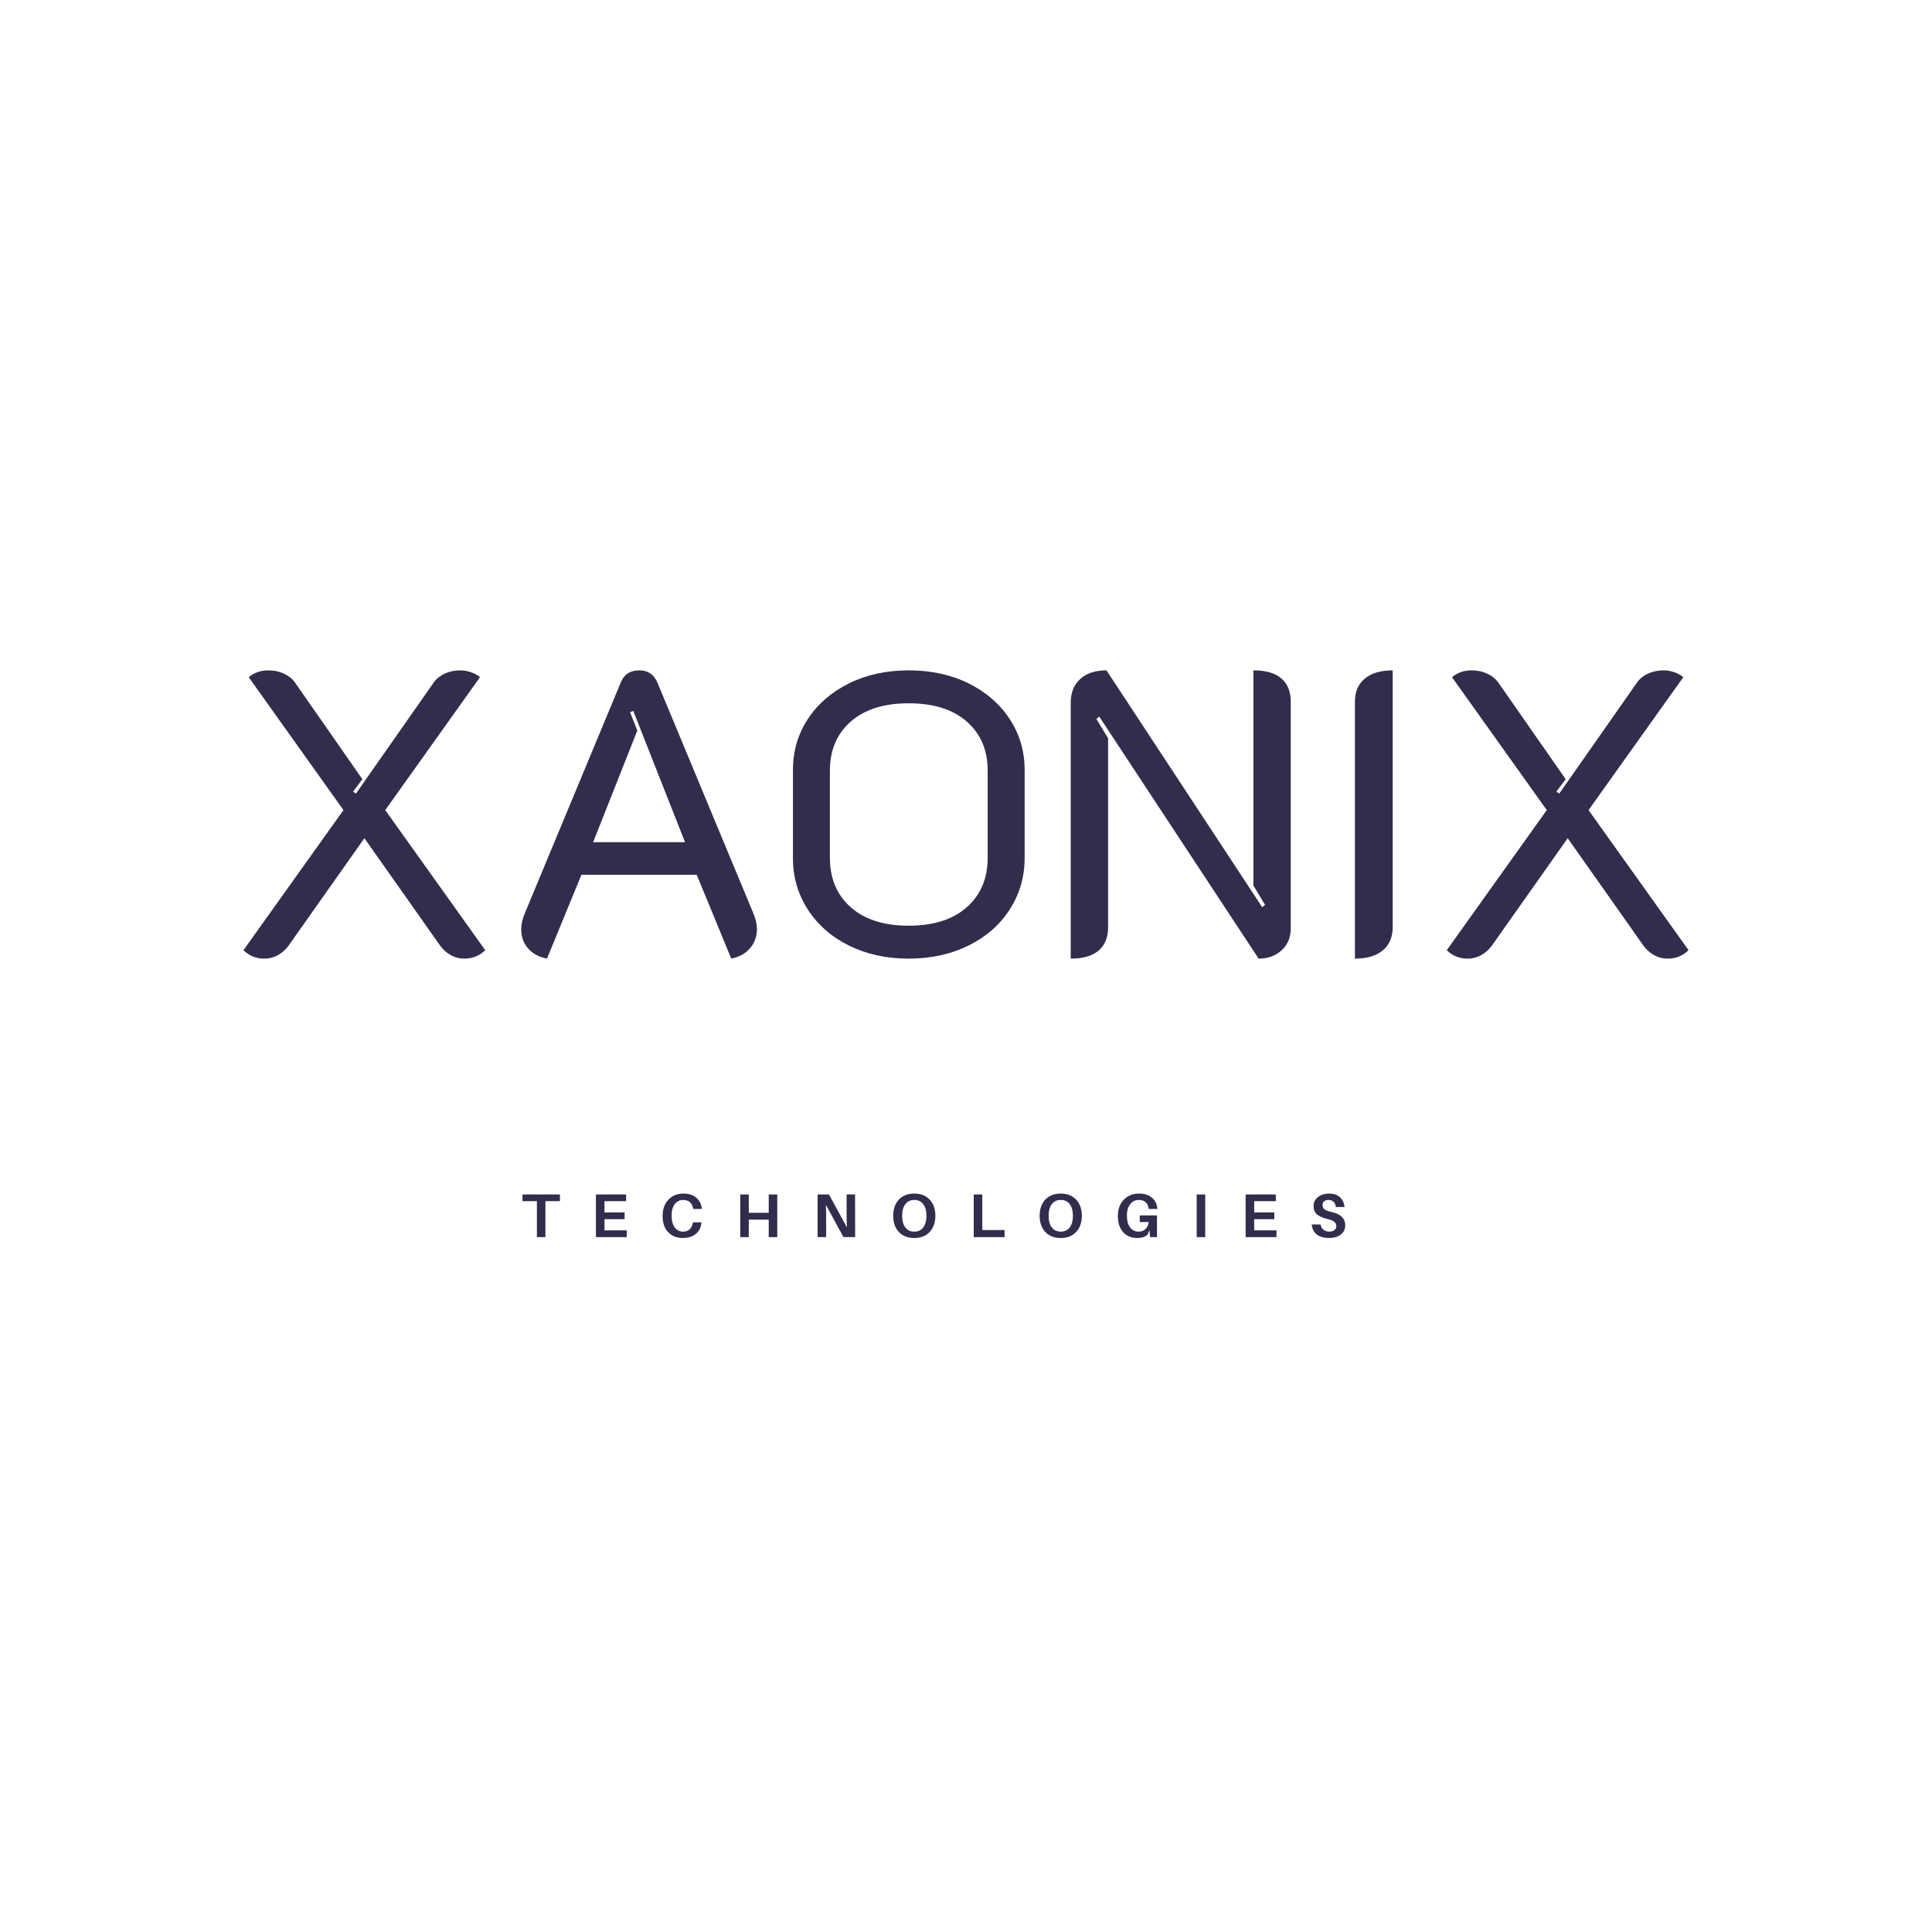
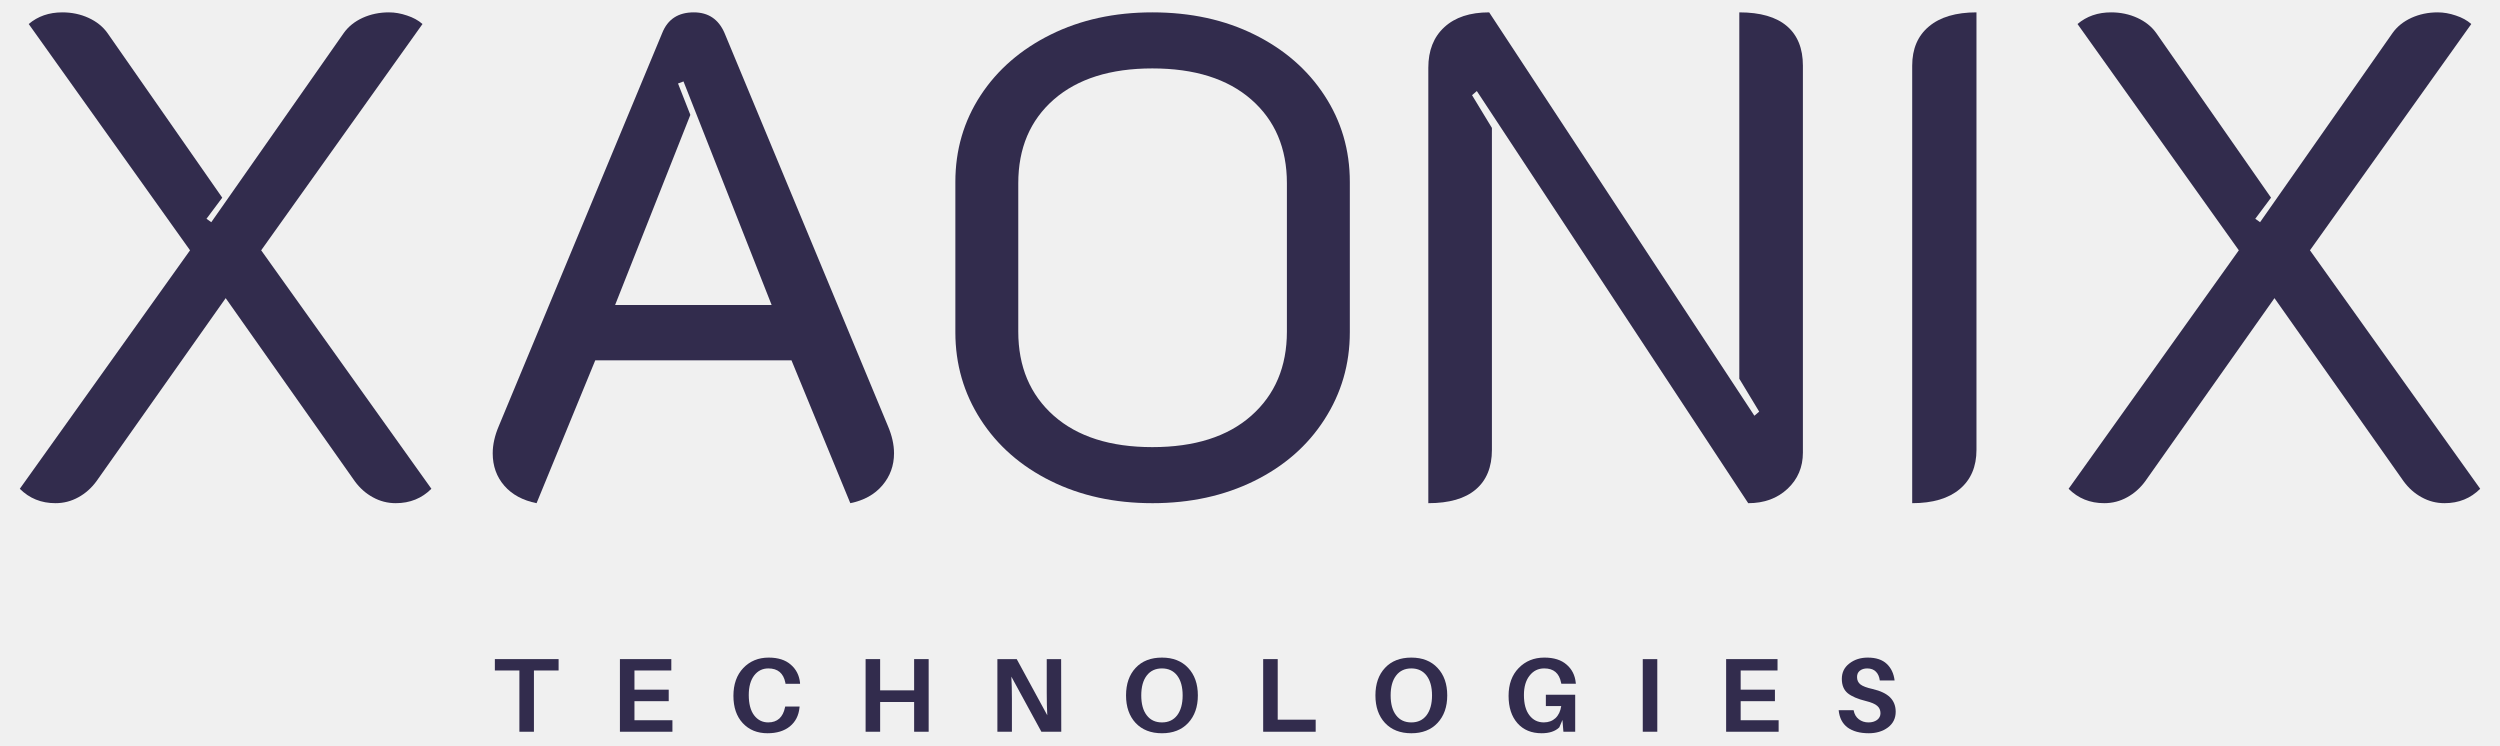
- <svg xmlns="http://www.w3.org/2000/svg" width="375" viewBox="0 0 375 375" height="375" version="1.0" id="svg150">
+ <svg xmlns="http://www.w3.org/2000/svg" width="285" viewBox="0 0 285 85" height="85" version="1.0" id="svg150">
  <defs id="defs154" />
-   <path fill="#FFF" d="M-37.5 -37.5H412.5V412.5H-37.5z" id="path2" />
-   <g id="g1123">
-     <g fill="#322C4D" id="g12">
+   <g id="g1269" transform="translate(-44.99994,-128.7064)">
+     <g fill="#322c4d" id="g12" transform="translate(0,-28)">
      <g id="g10">
        <g id="g8">
-           <path d="M 7.547 -6.984 L 4.734 -6.984 L 4.734 0 L 3.078 0 L 3.078 -6.984 L 0.281 -6.984 L 0.281 -8.281 L 7.547 -8.281 Z M 7.547 -6.984" transform="translate(101.133 240.125)" id="path6" />
+           <path d="m 7.547,-6.984 h -2.812 V 0 H 3.078 V -6.984 H 0.281 V -8.281 h 7.266 z m 0,0" transform="translate(101.133,240.125)" id="path6" />
        </g>
      </g>
    </g>
-     <g fill="#322C4D" id="g20">
+     <g fill="#322c4d" id="g20" transform="translate(0,-28)">
      <g id="g18">
        <g id="g16">
-           <path d="M 7.047 -1.312 L 7.047 0 L 1.062 0 L 1.062 -8.281 L 6.922 -8.281 L 6.922 -6.984 L 2.719 -6.984 L 2.719 -4.797 L 6.625 -4.797 L 6.625 -3.484 L 2.719 -3.484 L 2.719 -1.312 Z M 7.047 -1.312" transform="translate(114.609 240.125)" id="path14" />
+           <path d="M 7.047,-1.312 V 0 H 1.062 v -8.281 h 5.859 v 1.297 H 2.719 v 2.188 H 6.625 v 1.312 H 2.719 V -1.312 Z m 0,0" transform="translate(114.609,240.125)" id="path14" />
        </g>
      </g>
    </g>
-     <g fill="#322C4D" id="g28">
+     <g fill="#322c4d" id="g28" transform="translate(0,-28)">
      <g id="g26">
        <g id="g24">
-           <path d="M 4.625 -8.453 C 5.695 -8.453 6.535 -8.188 7.141 -7.656 C 7.754 -7.133 8.109 -6.445 8.203 -5.594 L 8.203 -5.469 L 6.547 -5.469 L 6.531 -5.594 C 6.312 -6.676 5.664 -7.219 4.594 -7.219 C 3.926 -7.219 3.383 -6.945 2.969 -6.406 C 2.562 -5.863 2.359 -5.125 2.359 -4.188 C 2.359 -3.188 2.562 -2.414 2.969 -1.875 C 3.383 -1.332 3.922 -1.062 4.578 -1.062 C 5.098 -1.062 5.52 -1.207 5.844 -1.5 C 6.164 -1.801 6.379 -2.219 6.484 -2.75 L 6.516 -2.875 L 8.156 -2.875 L 8.141 -2.75 C 8.055 -1.852 7.691 -1.141 7.047 -0.609 C 6.398 -0.086 5.551 0.172 4.5 0.172 C 3.332 0.172 2.391 -0.211 1.672 -0.984 C 0.961 -1.754 0.609 -2.789 0.609 -4.094 C 0.609 -5.414 0.984 -6.473 1.734 -7.266 C 2.492 -8.055 3.457 -8.453 4.625 -8.453 Z M 4.625 -8.453" transform="translate(128 240.125)" id="path22" />
+           <path d="m 4.625,-8.453 c 1.07,0 1.91,0.266 2.516,0.797 0.613,0.523 0.969,1.211 1.062,2.062 v 0.125 h -1.656 l -0.016,-0.125 c -0.219,-1.082 -0.867,-1.625 -1.938,-1.625 -0.668,0 -1.211,0.273 -1.625,0.812 -0.406,0.543 -0.609,1.281 -0.609,2.219 0,1 0.203,1.773 0.609,2.312 0.414,0.543 0.953,0.812 1.609,0.812 0.52,0 0.941,-0.145 1.266,-0.438 0.32,-0.301 0.535,-0.719 0.641,-1.25 l 0.031,-0.125 H 8.156 L 8.141,-2.75 C 8.055,-1.852 7.691,-1.141 7.047,-0.609 6.398,-0.086 5.551,0.172 4.5,0.172 c -1.168,0 -2.109,-0.383 -2.828,-1.156 -0.711,-0.77 -1.062,-1.805 -1.062,-3.109 0,-1.32 0.375,-2.379 1.125,-3.172 0.758,-0.789 1.723,-1.188 2.891,-1.188 z m 0,0" transform="translate(128,240.125)" id="path22" />
        </g>
      </g>
    </g>
-     <g fill="#322C4D" id="g36">
+     <g fill="#322c4d" id="g36" transform="translate(0,-28)">
      <g id="g34">
        <g id="g32">
-           <path d="M 8.25 -8.281 L 8.25 0 L 6.594 0 L 6.594 -3.391 L 2.719 -3.391 L 2.719 0 L 1.062 0 L 1.062 -8.281 L 2.719 -8.281 L 2.719 -4.719 L 6.594 -4.719 L 6.594 -8.281 Z M 8.25 -8.281" transform="translate(142.617 240.125)" id="path30" />
+           <path d="M 8.25,-8.281 V 0 H 6.594 v -3.391 h -3.875 V 0 H 1.062 v -8.281 h 1.656 v 3.562 h 3.875 v -3.562 z m 0,0" transform="translate(142.617,240.125)" id="path30" />
        </g>
      </g>
    </g>
-     <g fill="#322C4D" id="g44">
+     <g fill="#322c4d" id="g44" transform="translate(0,-28)">
      <g id="g42">
        <g id="g40">
-           <path d="M 8.344 0 L 6.078 0 L 2.656 -6.281 C 2.695 -5.531 2.719 -4.688 2.719 -3.75 L 2.719 0 L 1.062 0 L 1.062 -8.281 L 3.266 -8.281 L 6.75 -1.875 C 6.707 -2.613 6.688 -3.477 6.688 -4.469 L 6.688 -8.281 L 8.328 -8.281 Z M 8.344 0" transform="translate(157.64 240.125)" id="path38" />
+           <path d="M 8.344,0 H 6.078 L 2.656,-6.281 c 0.039,0.75 0.062,1.594 0.062,2.531 V 0 H 1.062 V -8.281 H 3.266 L 6.75,-1.875 C 6.707,-2.613 6.688,-3.477 6.688,-4.469 v -3.812 h 1.641 z m 0,0" transform="translate(157.64,240.125)" id="path38" />
        </g>
      </g>
    </g>
-     <g fill="#322C4D" id="g52">
+     <g fill="#322c4d" id="g52" transform="translate(0,-28)">
      <g id="g50">
        <g id="g48">
-           <path d="M 4.703 -8.453 C 5.961 -8.453 6.957 -8.062 7.688 -7.281 C 8.426 -6.5 8.797 -5.453 8.797 -4.141 C 8.797 -2.836 8.426 -1.789 7.688 -1 C 6.957 -0.219 5.961 0.172 4.703 0.172 C 3.441 0.172 2.441 -0.219 1.703 -1 C 0.973 -1.789 0.609 -2.836 0.609 -4.141 C 0.609 -5.453 0.973 -6.5 1.703 -7.281 C 2.43 -8.062 3.43 -8.453 4.703 -8.453 Z M 2.969 -1.875 C 3.383 -1.332 3.961 -1.062 4.703 -1.062 C 5.441 -1.062 6.02 -1.332 6.438 -1.875 C 6.852 -2.426 7.062 -3.18 7.062 -4.141 C 7.062 -5.109 6.852 -5.863 6.438 -6.406 C 6.02 -6.945 5.441 -7.219 4.703 -7.219 C 3.961 -7.219 3.383 -6.945 2.969 -6.406 C 2.551 -5.863 2.344 -5.109 2.344 -4.141 C 2.344 -3.172 2.551 -2.414 2.969 -1.875 Z M 2.969 -1.875" transform="translate(172.76 240.125)" id="path46" />
+           <path d="m 4.703,-8.453 c 1.258,0 2.254,0.391 2.984,1.172 0.738,0.781 1.109,1.828 1.109,3.141 0,1.305 -0.371,2.352 -1.109,3.141 -0.73,0.781 -1.727,1.172 -2.984,1.172 -1.262,0 -2.262,-0.391 -3,-1.172 -0.73,-0.789 -1.094,-1.836 -1.094,-3.141 0,-1.312 0.363,-2.359 1.094,-3.141 0.727,-0.781 1.727,-1.172 3,-1.172 z M 2.969,-1.875 c 0.414,0.543 0.992,0.812 1.734,0.812 0.738,0 1.316,-0.27 1.734,-0.812 0.414,-0.551 0.625,-1.305 0.625,-2.266 0,-0.969 -0.211,-1.723 -0.625,-2.266 -0.418,-0.539 -0.996,-0.812 -1.734,-0.812 -0.742,0 -1.32,0.273 -1.734,0.812 -0.418,0.543 -0.625,1.297 -0.625,2.266 0,0.969 0.207,1.727 0.625,2.266 z m 0,0" transform="translate(172.76,240.125)" id="path46" />
        </g>
      </g>
    </g>
-     <g fill="#322C4D" id="g60">
+     <g fill="#322c4d" id="g60" transform="translate(0,-28)">
      <g id="g58">
        <g id="g56">
-           <path d="M 7.047 -1.375 L 7.047 0 L 1.062 0 L 1.062 -8.281 L 2.719 -8.281 L 2.719 -1.375 Z M 7.047 -1.375" transform="translate(187.94 240.125)" id="path54" />
+           <path d="M 7.047,-1.375 V 0 H 1.062 V -8.281 H 2.719 V -1.375 Z m 0,0" transform="translate(187.94,240.125)" id="path54" />
        </g>
      </g>
    </g>
-     <g fill="#322C4D" id="g68">
+     <g fill="#322c4d" id="g68" transform="translate(0,-28)">
      <g id="g66">
        <g id="g64">
-           <path d="M 4.703 -8.453 C 5.961 -8.453 6.957 -8.062 7.688 -7.281 C 8.426 -6.5 8.797 -5.453 8.797 -4.141 C 8.797 -2.836 8.426 -1.789 7.688 -1 C 6.957 -0.219 5.961 0.172 4.703 0.172 C 3.441 0.172 2.441 -0.219 1.703 -1 C 0.973 -1.789 0.609 -2.836 0.609 -4.141 C 0.609 -5.453 0.973 -6.5 1.703 -7.281 C 2.43 -8.062 3.43 -8.453 4.703 -8.453 Z M 2.969 -1.875 C 3.383 -1.332 3.961 -1.062 4.703 -1.062 C 5.441 -1.062 6.02 -1.332 6.438 -1.875 C 6.852 -2.426 7.062 -3.18 7.062 -4.141 C 7.062 -5.109 6.852 -5.863 6.438 -6.406 C 6.02 -6.945 5.441 -7.219 4.703 -7.219 C 3.961 -7.219 3.383 -6.945 2.969 -6.406 C 2.551 -5.863 2.344 -5.109 2.344 -4.141 C 2.344 -3.172 2.551 -2.414 2.969 -1.875 Z M 2.969 -1.875" transform="translate(201.189 240.125)" id="path62" />
+           <path d="m 4.703,-8.453 c 1.258,0 2.254,0.391 2.984,1.172 0.738,0.781 1.109,1.828 1.109,3.141 0,1.305 -0.371,2.352 -1.109,3.141 -0.73,0.781 -1.727,1.172 -2.984,1.172 -1.262,0 -2.262,-0.391 -3,-1.172 -0.73,-0.789 -1.094,-1.836 -1.094,-3.141 0,-1.312 0.363,-2.359 1.094,-3.141 0.727,-0.781 1.727,-1.172 3,-1.172 z M 2.969,-1.875 c 0.414,0.543 0.992,0.812 1.734,0.812 0.738,0 1.316,-0.27 1.734,-0.812 0.414,-0.551 0.625,-1.305 0.625,-2.266 0,-0.969 -0.211,-1.723 -0.625,-2.266 -0.418,-0.539 -0.996,-0.812 -1.734,-0.812 -0.742,0 -1.32,0.273 -1.734,0.812 -0.418,0.543 -0.625,1.297 -0.625,2.266 0,0.969 0.207,1.727 0.625,2.266 z m 0,0" transform="translate(201.189,240.125)" id="path62" />
        </g>
      </g>
    </g>
-     <g fill="#322C4D" id="g76">
+     <g fill="#322c4d" id="g76" transform="translate(0,-28)">
      <g id="g74">
        <g id="g72">
-           <path d="M 4.859 -4.219 L 8.203 -4.219 L 8.203 0 L 6.859 0 L 6.75 -1.344 L 6.391 -0.5 C 5.93 -0.051 5.258 0.172 4.375 0.172 C 3.219 0.172 2.301 -0.207 1.625 -0.969 C 0.945 -1.738 0.609 -2.781 0.609 -4.094 C 0.609 -5.414 0.992 -6.473 1.766 -7.266 C 2.535 -8.055 3.508 -8.453 4.688 -8.453 C 5.77 -8.453 6.613 -8.188 7.219 -7.656 C 7.832 -7.133 8.18 -6.445 8.266 -5.594 L 8.281 -5.469 L 6.625 -5.469 L 6.594 -5.594 C 6.383 -6.676 5.742 -7.219 4.672 -7.219 C 3.984 -7.219 3.426 -6.941 3 -6.391 C 2.57 -5.848 2.359 -5.113 2.359 -4.188 C 2.359 -3.188 2.566 -2.414 2.984 -1.875 C 3.398 -1.332 3.945 -1.062 4.625 -1.062 C 5.156 -1.062 5.598 -1.223 5.953 -1.547 C 6.305 -1.879 6.523 -2.336 6.609 -2.922 L 4.859 -2.922 Z M 4.859 -4.219" transform="translate(216.369 240.125)" id="path70" />
+           <path d="m 4.859,-4.219 h 3.344 V 0 H 6.859 L 6.75,-1.344 6.391,-0.5 C 5.93,-0.051 5.258,0.172 4.375,0.172 c -1.156,0 -2.074,-0.379 -2.75,-1.141 -0.68,-0.77 -1.016,-1.812 -1.016,-3.125 0,-1.32 0.383,-2.379 1.156,-3.172 0.77,-0.789 1.742,-1.188 2.922,-1.188 1.082,0 1.926,0.266 2.531,0.797 0.613,0.523 0.961,1.211 1.047,2.062 l 0.016,0.125 H 6.625 l -0.031,-0.125 c -0.211,-1.082 -0.852,-1.625 -1.922,-1.625 -0.688,0 -1.246,0.277 -1.672,0.828 -0.43,0.543 -0.641,1.277 -0.641,2.203 0,1 0.207,1.773 0.625,2.312 0.414,0.543 0.961,0.812 1.641,0.812 0.531,0 0.973,-0.16 1.328,-0.484 0.352,-0.332 0.57,-0.789 0.656,-1.375 h -1.75 z m 0,0" transform="translate(216.369,240.125)" id="path70" />
        </g>
      </g>
    </g>
-     <g fill="#322C4D" id="g84">
+     <g fill="#322c4d" id="g84" transform="translate(0,-28)">
      <g id="g82">
        <g id="g80">
-           <path d="M 2.719 0 L 1.062 0 L 1.062 -8.281 L 2.719 -8.281 Z M 2.719 0" transform="translate(231.213 240.125)" id="path78" />
+           <path d="M 2.719,0 H 1.062 v -8.281 h 1.656 z m 0,0" transform="translate(231.213,240.125)" id="path78" />
        </g>
      </g>
    </g>
-     <g fill="#322C4D" id="g92">
+     <g fill="#322c4d" id="g92" transform="translate(0,-28)">
      <g id="g90">
        <g id="g88">
-           <path d="M 7.047 -1.312 L 7.047 0 L 1.062 0 L 1.062 -8.281 L 6.922 -8.281 L 6.922 -6.984 L 2.719 -6.984 L 2.719 -4.797 L 6.625 -4.797 L 6.625 -3.484 L 2.719 -3.484 L 2.719 -1.312 Z M 7.047 -1.312" transform="translate(240.717 240.125)" id="path86" />
+           <path d="M 7.047,-1.312 V 0 H 1.062 v -8.281 h 5.859 v 1.297 H 2.719 v 2.188 H 6.625 v 1.312 H 2.719 V -1.312 Z m 0,0" transform="translate(240.717,240.125)" id="path86" />
        </g>
      </g>
    </g>
-     <g fill="#322C4D" id="g100">
+     <g fill="#322c4d" id="g100" transform="translate(0,-28)">
      <g id="g98">
        <g id="g96">
-           <path d="M 3.812 -8.453 C 4.758 -8.453 5.484 -8.211 5.984 -7.734 C 6.484 -7.266 6.781 -6.633 6.875 -5.844 L 5.188 -5.844 C 5.133 -6.27 4.988 -6.602 4.75 -6.844 C 4.508 -7.094 4.176 -7.219 3.75 -7.219 C 3.406 -7.219 3.125 -7.129 2.906 -6.953 C 2.695 -6.785 2.594 -6.547 2.594 -6.234 C 2.594 -5.879 2.723 -5.598 2.984 -5.391 C 3.242 -5.191 3.703 -5.02 4.359 -4.875 C 5.266 -4.664 5.93 -4.348 6.359 -3.922 C 6.785 -3.492 7 -2.945 7 -2.281 C 7 -1.531 6.703 -0.93 6.109 -0.484 C 5.516 -0.047 4.789 0.172 3.938 0.172 C 2.926 0.172 2.117 -0.047 1.516 -0.484 C 0.922 -0.93 0.582 -1.586 0.5 -2.453 L 2.203 -2.453 C 2.285 -2.004 2.484 -1.66 2.797 -1.422 C 3.109 -1.18 3.477 -1.062 3.906 -1.062 C 4.289 -1.062 4.613 -1.156 4.875 -1.344 C 5.133 -1.539 5.266 -1.797 5.266 -2.109 C 5.266 -2.461 5.141 -2.742 4.891 -2.953 C 4.641 -3.172 4.211 -3.352 3.609 -3.5 C 2.68 -3.727 1.988 -4.023 1.531 -4.391 C 1.082 -4.766 0.859 -5.312 0.859 -6.031 C 0.859 -6.758 1.145 -7.344 1.719 -7.781 C 2.289 -8.227 2.988 -8.453 3.812 -8.453 Z M 3.812 -8.453" transform="translate(254.109 240.125)" id="path94" />
+           <path d="m 3.812,-8.453 c 0.945,0 1.672,0.242 2.172,0.719 0.5,0.469 0.797,1.102 0.891,1.891 H 5.188 c -0.055,-0.426 -0.199,-0.758 -0.438,-1 -0.242,-0.25 -0.574,-0.375 -1,-0.375 -0.344,0 -0.625,0.09 -0.844,0.266 -0.211,0.168 -0.312,0.406 -0.312,0.719 0,0.355 0.129,0.637 0.391,0.844 0.258,0.199 0.719,0.371 1.375,0.516 0.906,0.211 1.57,0.527 2,0.953 C 6.785,-3.492 7,-2.945 7,-2.281 c 0,0.75 -0.297,1.352 -0.891,1.797 -0.594,0.438 -1.32,0.656 -2.172,0.656 -1.012,0 -1.82,-0.219 -2.422,-0.656 C 0.922,-0.93 0.582,-1.586 0.5,-2.453 h 1.703 c 0.082,0.449 0.281,0.793 0.594,1.031 0.312,0.242 0.68,0.359 1.109,0.359 0.383,0 0.707,-0.094 0.969,-0.281 0.258,-0.195 0.391,-0.453 0.391,-0.766 0,-0.352 -0.125,-0.633 -0.375,-0.844 C 4.641,-3.172 4.211,-3.352 3.609,-3.5 2.68,-3.727 1.988,-4.023 1.531,-4.391 1.082,-4.766 0.859,-5.312 0.859,-6.031 c 0,-0.727 0.285,-1.312 0.859,-1.75 0.57,-0.445 1.27,-0.672 2.094,-0.672 z m 0,0" transform="translate(254.109,240.125)" id="path94" />
        </g>
      </g>
    </g>
-     <g fill="#322C4D" id="g108">
+     <g fill="#322c4d" id="g108">
      <g id="g106">
        <g id="g104">
-           <path d="M 7.562 0.703 C 5.945 0.703 4.594 0.156 3.5 -0.938 L 22.906 -28.125 L 4.516 -53.922 C 5.555 -54.805 6.832 -55.25 8.344 -55.25 C 9.426 -55.25 10.422 -55.039 11.328 -54.625 C 12.242 -54.207 12.961 -53.633 13.484 -52.906 L 26.578 -34.125 L 24.781 -31.719 L 25.328 -31.328 L 40.438 -52.906 C 40.957 -53.633 41.672 -54.207 42.578 -54.625 C 43.492 -55.039 44.492 -55.25 45.578 -55.25 C 46.254 -55.25 46.941 -55.129 47.641 -54.891 C 48.348 -54.66 48.938 -54.336 49.406 -53.922 L 31.016 -28.125 L 50.422 -0.938 C 49.328 0.156 47.973 0.703 46.359 0.703 C 45.422 0.703 44.551 0.477 43.75 0.031 C 42.945 -0.406 42.258 -1.016 41.688 -1.797 L 26.969 -22.672 L 12.234 -1.797 C 11.66 -1.016 10.973 -0.406 10.172 0.031 C 9.367 0.477 8.5 0.703 7.562 0.703 Z M 7.562 0.703" transform="translate(43.758 185.366)" id="path102" />
+           <path d="M 7.562,0.703 C 5.945,0.703 4.594,0.156 3.5,-0.938 L 22.906,-28.125 4.516,-53.922 C 5.555,-54.805 6.832,-55.25 8.344,-55.25 c 1.082,0 2.078,0.211 2.984,0.625 0.914,0.418 1.633,0.992 2.156,1.719 l 13.094,18.781 -1.797,2.406 0.547,0.391 L 40.438,-52.906 c 0.52,-0.727 1.234,-1.301 2.141,-1.719 0.914,-0.414 1.914,-0.625 3,-0.625 0.676,0 1.363,0.121 2.062,0.359 0.707,0.23 1.297,0.555 1.766,0.969 L 31.016,-28.125 50.422,-0.938 c -1.094,1.094 -2.449,1.641 -4.062,1.641 -0.938,0 -1.809,-0.227 -2.609,-0.672 -0.805,-0.438 -1.492,-1.047 -2.062,-1.828 l -14.719,-20.875 -14.734,20.875 c -0.574,0.781 -1.262,1.391 -2.062,1.828 C 9.367,0.477 8.5,0.703 7.562,0.703 Z m 0,0" transform="translate(43.758,185.366)" id="path102" />
        </g>
      </g>
    </g>
-     <g fill="#322C4D" id="g116">
+     <g fill="#322c4d" id="g116">
      <g id="g114">
        <g id="g112">
-           <path d="M 8.5 0.703 C 6.938 0.391 5.711 -0.27 4.828 -1.281 C 3.941 -2.301 3.5 -3.535 3.5 -4.984 C 3.5 -5.973 3.734 -7.016 4.203 -8.109 L 22.828 -52.906 C 23.453 -54.469 24.648 -55.25 26.422 -55.25 C 28.078 -55.25 29.242 -54.469 29.922 -52.906 L 48.547 -8.109 C 49.016 -7.016 49.25 -5.973 49.25 -4.984 C 49.25 -3.586 48.805 -2.367 47.922 -1.328 C 47.035 -0.285 45.816 0.391 44.266 0.703 L 37.562 -15.578 L 15.188 -15.578 Z M 35.297 -21.891 L 25.25 -47.375 L 24.625 -47.141 L 26.031 -43.562 L 17.453 -21.891 Z M 35.297 -21.891" transform="translate(97.669 185.366)" id="path110" />
+           <path d="M 8.5,0.703 C 6.938,0.391 5.711,-0.27 4.828,-1.281 3.941,-2.301 3.5,-3.535 3.5,-4.984 c 0,-0.988 0.234,-2.031 0.703,-3.125 l 18.625,-44.797 c 0.625,-1.562 1.82,-2.344 3.594,-2.344 1.656,0 2.82,0.781 3.5,2.344 l 18.625,44.797 c 0.469,1.094 0.703,2.137 0.703,3.125 0,1.398 -0.445,2.617 -1.328,3.656 -0.887,1.043 -2.105,1.719 -3.656,2.031 L 37.562,-15.578 H 15.188 Z M 35.297,-21.891 25.25,-47.375 l -0.625,0.234 1.406,3.578 -8.578,21.672 z m 0,0" transform="translate(97.669,185.366)" id="path110" />
        </g>
      </g>
    </g>
-     <g fill="#322C4D" id="g124">
+     <g fill="#322c4d" id="g124">
      <g id="g122">
        <g id="g120">
-           <path d="M 25.953 0.703 C 21.641 0.703 17.781 -0.141 14.375 -1.828 C 10.969 -3.516 8.301 -5.852 6.375 -8.844 C 4.457 -11.832 3.5 -15.145 3.5 -18.781 L 3.5 -35.922 C 3.5 -39.555 4.457 -42.844 6.375 -45.781 C 8.301 -48.719 10.969 -51.031 14.375 -52.719 C 17.781 -54.406 21.641 -55.25 25.953 -55.25 C 30.316 -55.25 34.195 -54.406 37.594 -52.719 C 41 -51.031 43.66 -48.719 45.578 -45.781 C 47.504 -42.844 48.469 -39.555 48.469 -35.922 L 48.469 -18.781 C 48.469 -15.145 47.504 -11.832 45.578 -8.844 C 43.66 -5.852 40.988 -3.516 37.562 -1.828 C 34.133 -0.141 30.266 0.703 25.953 0.703 Z M 25.953 -5.688 C 30.773 -5.688 34.535 -6.879 37.234 -9.266 C 39.941 -11.66 41.297 -14.859 41.297 -18.859 L 41.297 -35.766 C 41.297 -39.766 39.941 -42.945 37.234 -45.312 C 34.535 -47.676 30.773 -48.859 25.953 -48.859 C 21.172 -48.859 17.426 -47.676 14.719 -45.312 C 12.02 -42.945 10.672 -39.766 10.672 -35.766 L 10.672 -18.859 C 10.672 -14.859 12.02 -11.66 14.719 -9.266 C 17.426 -6.879 21.172 -5.688 25.953 -5.688 Z M 25.953 -5.688" transform="translate(150.411 185.366)" id="path118" />
+           <path d="m 25.953,0.703 c -4.312,0 -8.172,-0.844 -11.578,-2.531 -3.406,-1.688 -6.074,-4.023 -8,-7.016 C 4.457,-11.832 3.5,-15.145 3.5,-18.781 v -17.141 c 0,-3.633 0.957,-6.922 2.875,-9.859 1.926,-2.938 4.594,-5.25 8,-6.938 3.406,-1.688 7.266,-2.531 11.578,-2.531 4.363,0 8.242,0.844 11.641,2.531 3.406,1.688 6.066,4 7.984,6.938 1.926,2.938 2.891,6.227 2.891,9.859 v 17.141 c 0,3.637 -0.965,6.949 -2.891,9.938 -1.918,2.992 -4.59,5.328 -8.016,7.016 -3.43,1.688 -7.297,2.531 -11.609,2.531 z m 0,-6.391 c 4.82,0 8.582,-1.191 11.281,-3.578 2.707,-2.395 4.062,-5.594 4.062,-9.594 v -16.906 c 0,-4 -1.355,-7.18 -4.062,-9.547 -2.699,-2.363 -6.461,-3.547 -11.281,-3.547 -4.781,0 -8.527,1.184 -11.234,3.547 -2.699,2.367 -4.047,5.547 -4.047,9.547 v 16.906 c 0,4 1.348,7.199 4.047,9.594 2.707,2.387 6.453,3.578 11.234,3.578 z m 0,0" transform="translate(150.411,185.366)" id="path118" />
        </g>
      </g>
    </g>
-     <g fill="#322C4D" id="g132">
+     <g fill="#322c4d" id="g132">
      <g id="g130">
        <g id="g128">
-           <path d="M 5.453 -48.938 C 5.453 -50.906 6.062 -52.445 7.281 -53.562 C 8.5 -54.688 10.203 -55.25 12.391 -55.25 L 42.625 -9.266 L 43.172 -9.734 L 40.906 -13.484 L 40.906 -55.25 C 43.301 -55.25 45.109 -54.727 46.328 -53.688 C 47.547 -52.645 48.156 -51.141 48.156 -49.172 L 48.156 -5.062 C 48.156 -3.406 47.57 -2.031 46.406 -0.938 C 45.238 0.156 43.742 0.703 41.922 0.703 L 10.984 -46.281 L 10.438 -45.812 L 12.703 -42.078 L 12.703 -5.375 C 12.703 -3.406 12.086 -1.898 10.859 -0.859 C 9.641 0.18 7.836 0.703 5.453 0.703 Z M 5.453 -48.938" transform="translate(202.375 185.366)" id="path126" />
+           <path d="m 5.453,-48.938 c 0,-1.969 0.609,-3.508 1.828,-4.625 C 8.5,-54.688 10.203,-55.25 12.391,-55.25 L 42.625,-9.266 l 0.547,-0.469 -2.266,-3.75 V -55.25 c 2.395,0 4.203,0.523 5.422,1.562 1.219,1.043 1.828,2.547 1.828,4.516 V -5.062 c 0,1.656 -0.586,3.031 -1.75,4.125 -1.168,1.094 -2.664,1.641 -4.484,1.641 l -30.938,-46.984 -0.547,0.469 2.266,3.734 V -5.375 c 0,1.969 -0.617,3.477 -1.844,4.516 -1.219,1.039 -3.023,1.562 -5.406,1.562 z m 0,0" transform="translate(202.375,185.366)" id="path126" />
        </g>
      </g>
    </g>
-     <g fill="#322C4D" id="g140">
+     <g fill="#322c4d" id="g140">
      <g id="g138">
        <g id="g136">
-           <path d="M 7.016 -49.172 C 7.016 -51.086 7.648 -52.578 8.922 -53.641 C 10.191 -54.711 12 -55.25 14.344 -55.25 L 14.344 -5.375 C 14.344 -3.457 13.703 -1.961 12.422 -0.891 C 11.148 0.172 9.348 0.703 7.016 0.703 Z M 7.016 -49.172" transform="translate(255.974 185.366)" id="path134" />
+           <path d="m 7.016,-49.172 c 0,-1.914 0.633,-3.406 1.906,-4.469 C 10.191,-54.711 12,-55.25 14.344,-55.25 v 49.875 c 0,1.918 -0.641,3.414 -1.922,4.484 -1.273,1.062 -3.074,1.594 -5.406,1.594 z m 0,0" transform="translate(255.974,185.366)" id="path134" />
        </g>
      </g>
    </g>
-     <g fill="#322C4D" id="g148">
+     <g fill="#322c4d" id="g148">
      <g id="g146">
        <g id="g144">
-           <path d="M 7.562 0.703 C 5.945 0.703 4.594 0.156 3.5 -0.938 L 22.906 -28.125 L 4.516 -53.922 C 5.555 -54.805 6.832 -55.25 8.344 -55.25 C 9.426 -55.25 10.422 -55.039 11.328 -54.625 C 12.242 -54.207 12.961 -53.633 13.484 -52.906 L 26.578 -34.125 L 24.781 -31.719 L 25.328 -31.328 L 40.438 -52.906 C 40.957 -53.633 41.672 -54.207 42.578 -54.625 C 43.492 -55.039 44.492 -55.25 45.578 -55.25 C 46.254 -55.25 46.941 -55.129 47.641 -54.891 C 48.348 -54.66 48.938 -54.336 49.406 -53.922 L 31.016 -28.125 L 50.422 -0.938 C 49.328 0.156 47.973 0.703 46.359 0.703 C 45.422 0.703 44.551 0.477 43.75 0.031 C 42.945 -0.406 42.258 -1.016 41.688 -1.797 L 26.969 -22.672 L 12.234 -1.797 C 11.66 -1.016 10.973 -0.406 10.172 0.031 C 9.367 0.477 8.5 0.703 7.562 0.703 Z M 7.562 0.703" transform="translate(277.32 185.366)" id="path142" />
+           <path d="M 7.562,0.703 C 5.945,0.703 4.594,0.156 3.5,-0.938 L 22.906,-28.125 4.516,-53.922 C 5.555,-54.805 6.832,-55.25 8.344,-55.25 c 1.082,0 2.078,0.211 2.984,0.625 0.914,0.418 1.633,0.992 2.156,1.719 l 13.094,18.781 -1.797,2.406 0.547,0.391 L 40.438,-52.906 c 0.52,-0.727 1.234,-1.301 2.141,-1.719 0.914,-0.414 1.914,-0.625 3,-0.625 0.676,0 1.363,0.121 2.062,0.359 0.707,0.23 1.297,0.555 1.766,0.969 L 31.016,-28.125 50.422,-0.938 c -1.094,1.094 -2.449,1.641 -4.062,1.641 -0.938,0 -1.809,-0.227 -2.609,-0.672 -0.805,-0.438 -1.492,-1.047 -2.062,-1.828 l -14.719,-20.875 -14.734,20.875 c -0.574,0.781 -1.262,1.391 -2.062,1.828 C 9.367,0.477 8.5,0.703 7.562,0.703 Z m 0,0" transform="translate(277.32,185.366)" id="path142" />
        </g>
      </g>
    </g>
  </g>
</svg>
